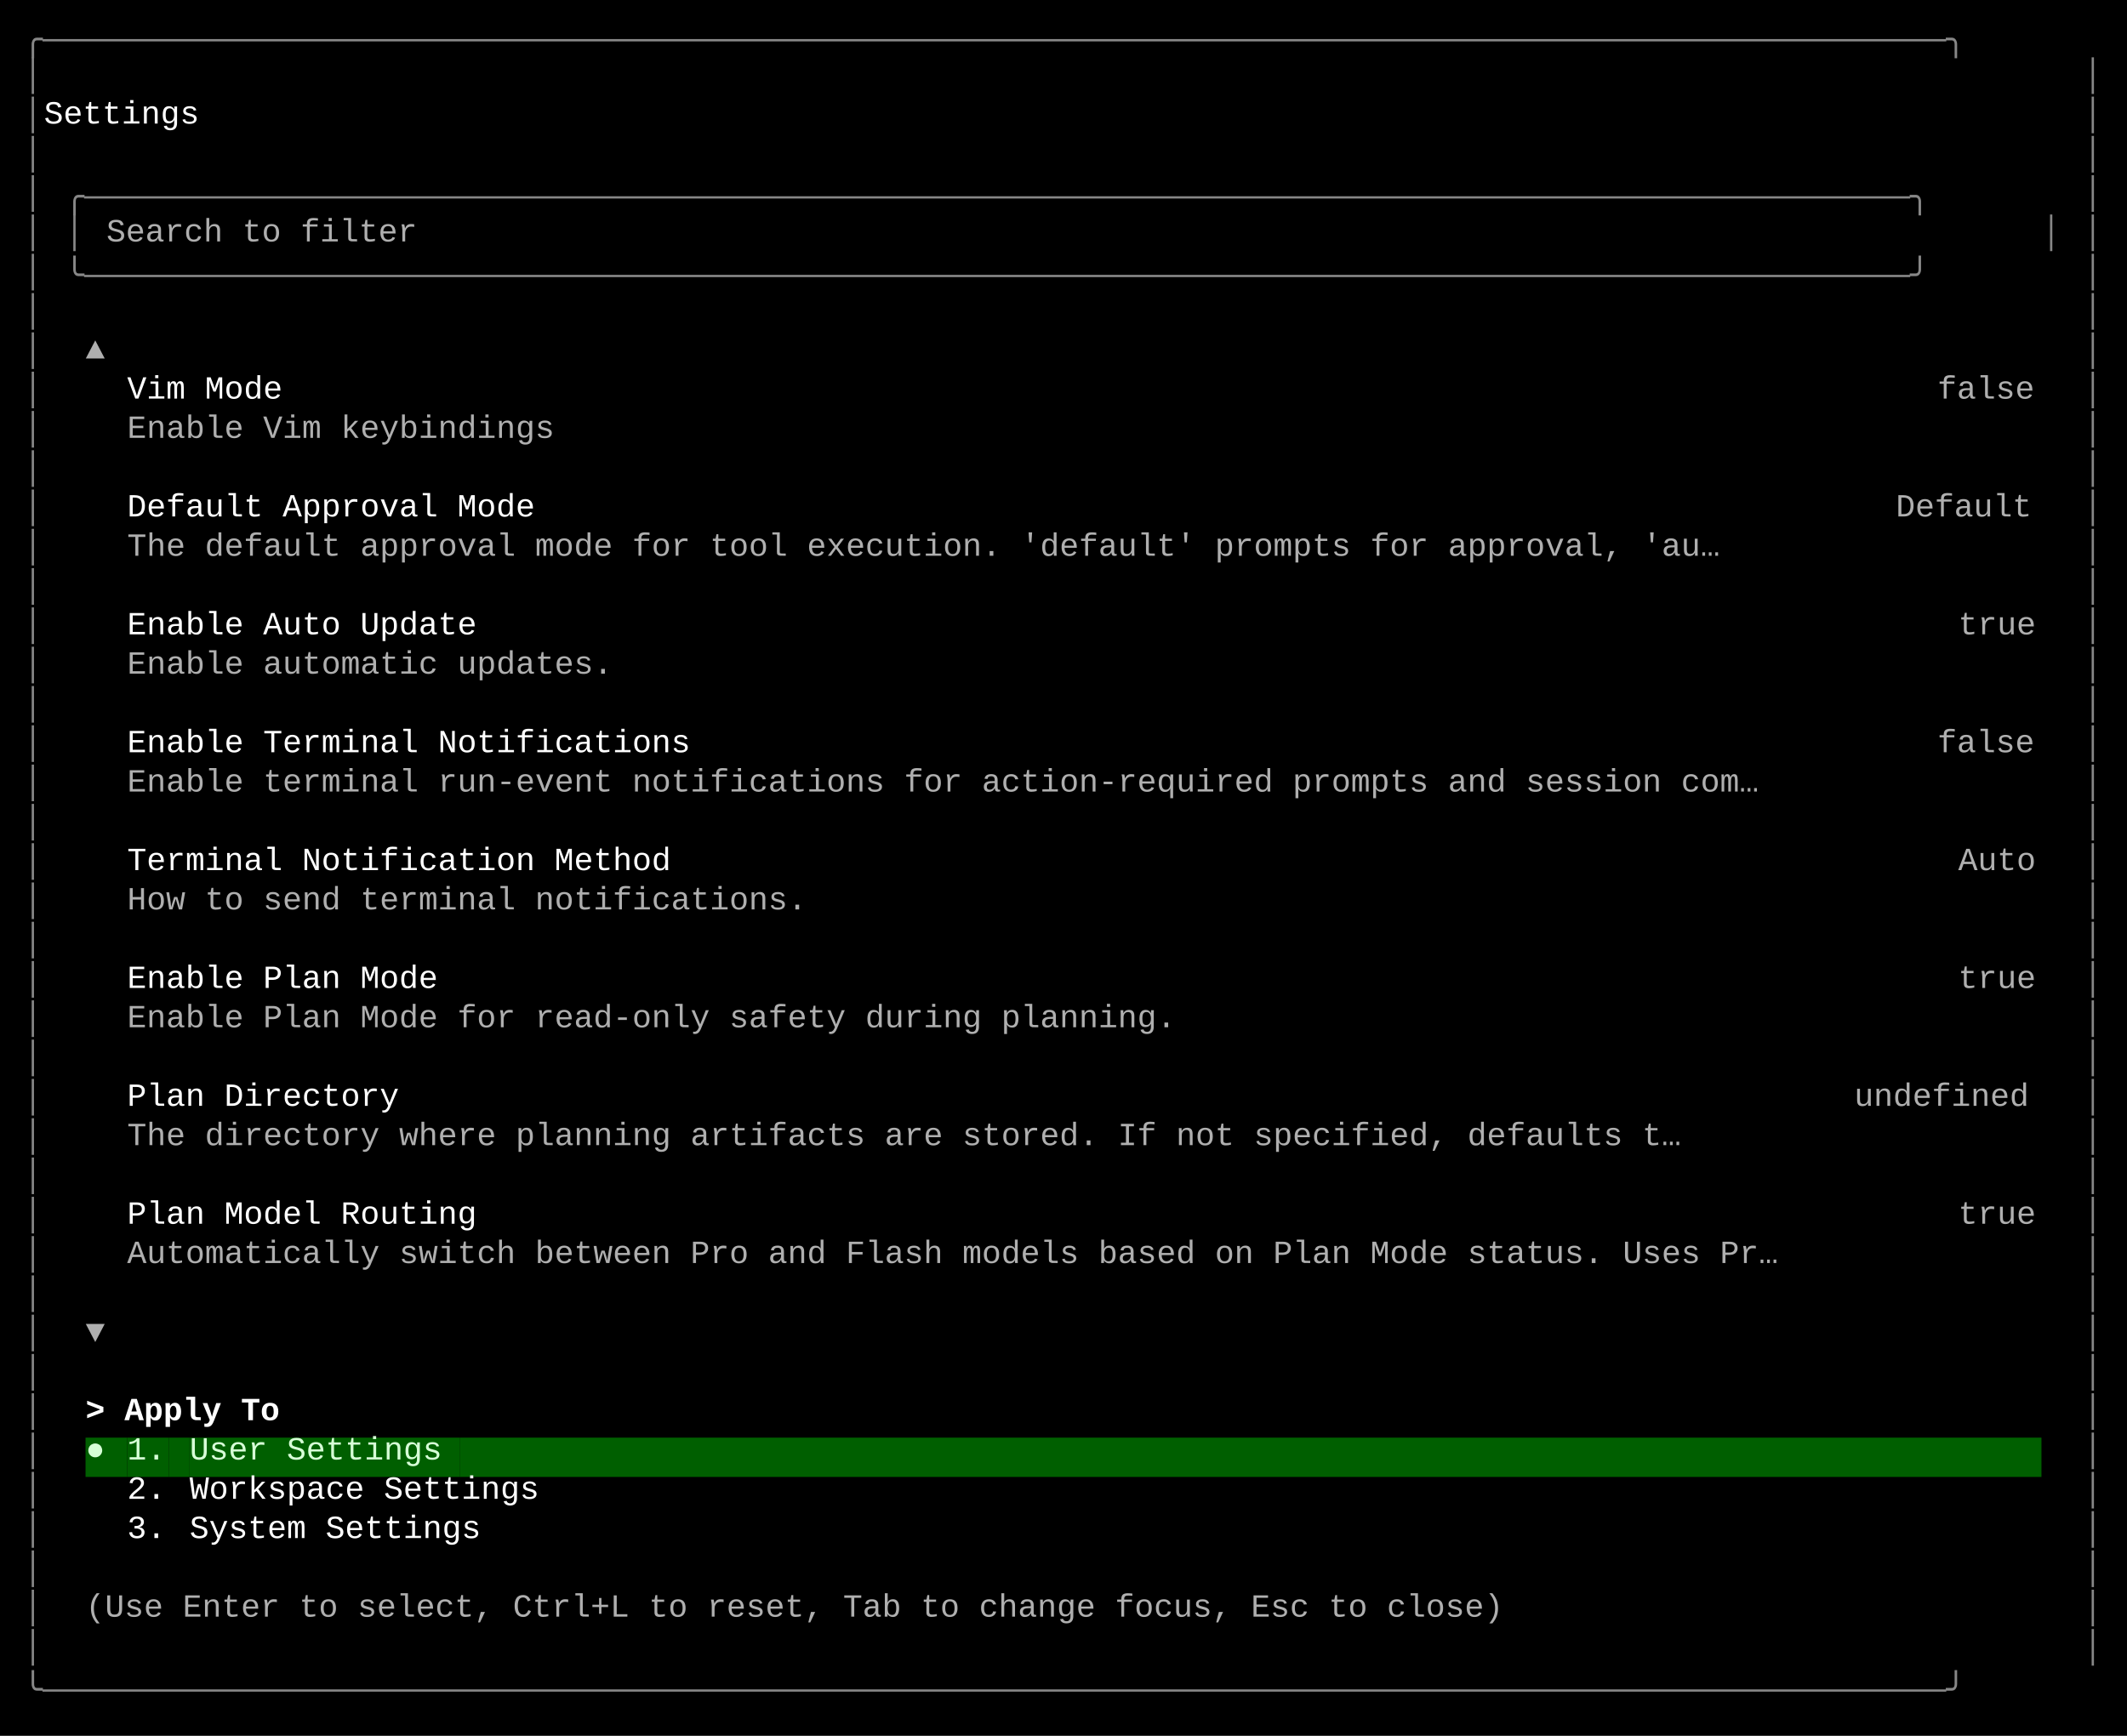
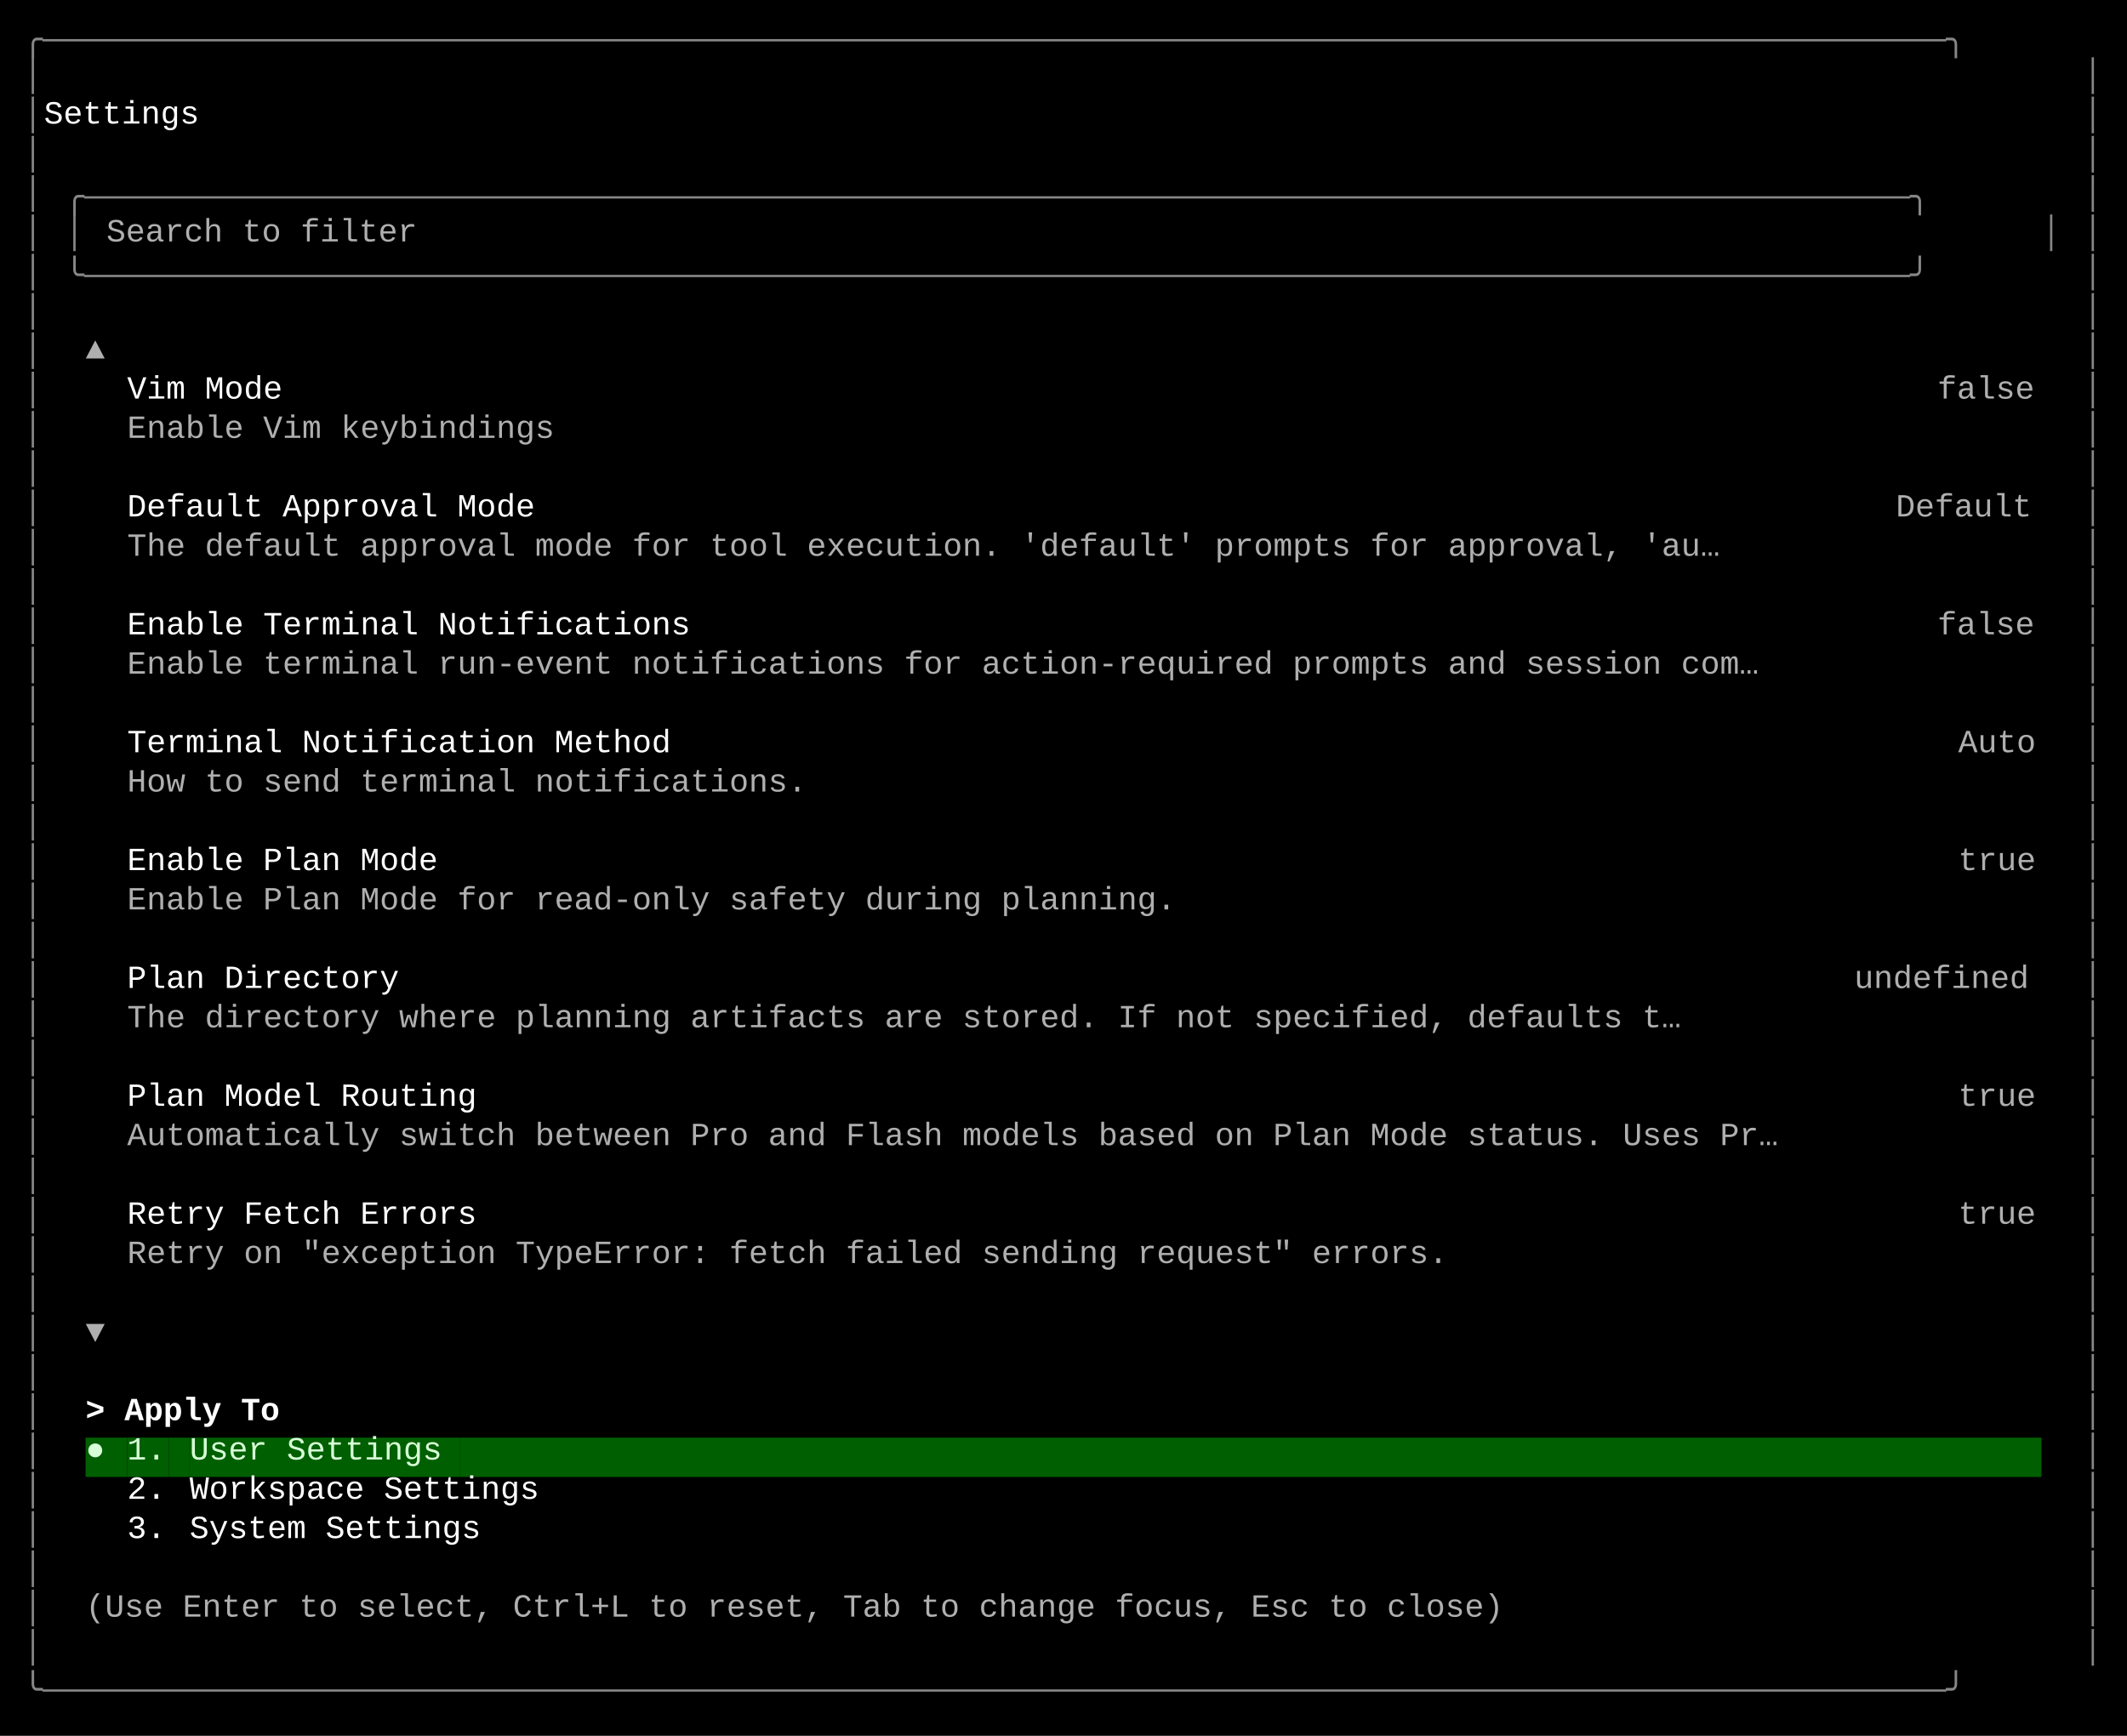
<svg xmlns="http://www.w3.org/2000/svg" width="920" height="751" viewBox="0 0 920 751">
  <style>
    text { font-family: Consolas, "Courier New", monospace; font-size: 14px; dominant-baseline: text-before-edge; white-space: pre; }
  </style>
  <rect width="920" height="751" fill="#000000" />
  <g transform="translate(10, 10)">
    <text x="0" y="2" fill="#878787" textLength="900" lengthAdjust="spacingAndGlyphs">╭──────────────────────────────────────────────────────────────────────────────────────────────────╮</text>
    <text x="0" y="19" fill="#878787" textLength="9" lengthAdjust="spacingAndGlyphs">│</text>
    <text x="891" y="19" fill="#878787" textLength="9" lengthAdjust="spacingAndGlyphs">│</text>
    <text x="0" y="36" fill="#878787" textLength="9" lengthAdjust="spacingAndGlyphs">│</text>
    <text x="9" y="36" fill="#ffffff" textLength="882" lengthAdjust="spacingAndGlyphs">    Settings                                                                                      </text>
    <text x="891" y="36" fill="#878787" textLength="9" lengthAdjust="spacingAndGlyphs">│</text>
    <text x="0" y="53" fill="#878787" textLength="9" lengthAdjust="spacingAndGlyphs">│</text>
    <text x="891" y="53" fill="#878787" textLength="9" lengthAdjust="spacingAndGlyphs">│</text>
    <text x="0" y="70" fill="#878787" textLength="9" lengthAdjust="spacingAndGlyphs">│</text>
    <text x="18" y="70" fill="#878787" textLength="864" lengthAdjust="spacingAndGlyphs">╭──────────────────────────────────────────────────────────────────────────────────────────────╮</text>
    <text x="891" y="70" fill="#878787" textLength="9" lengthAdjust="spacingAndGlyphs">│</text>
    <text x="0" y="87" fill="#878787" textLength="9" lengthAdjust="spacingAndGlyphs">│</text>
    <text x="18" y="87" fill="#878787" textLength="9" lengthAdjust="spacingAndGlyphs">│</text>
    <text x="36" y="87" fill="#afafaf" textLength="144" lengthAdjust="spacingAndGlyphs">Search to filter</text>
    <text x="873" y="87" fill="#878787" textLength="9" lengthAdjust="spacingAndGlyphs">│</text>
    <text x="891" y="87" fill="#878787" textLength="9" lengthAdjust="spacingAndGlyphs">│</text>
    <text x="0" y="104" fill="#878787" textLength="9" lengthAdjust="spacingAndGlyphs">│</text>
    <text x="18" y="104" fill="#878787" textLength="864" lengthAdjust="spacingAndGlyphs">╰──────────────────────────────────────────────────────────────────────────────────────────────╯</text>
    <text x="891" y="104" fill="#878787" textLength="9" lengthAdjust="spacingAndGlyphs">│</text>
    <text x="0" y="121" fill="#878787" textLength="9" lengthAdjust="spacingAndGlyphs">│</text>
    <text x="891" y="121" fill="#878787" textLength="9" lengthAdjust="spacingAndGlyphs">│</text>
    <text x="0" y="138" fill="#878787" textLength="9" lengthAdjust="spacingAndGlyphs">│</text>
    <text x="27" y="138" fill="#afafaf" textLength="9" lengthAdjust="spacingAndGlyphs">▲</text>
    <text x="891" y="138" fill="#878787" textLength="9" lengthAdjust="spacingAndGlyphs">│</text>
    <text x="0" y="155" fill="#878787" textLength="9" lengthAdjust="spacingAndGlyphs">│</text>
    <text x="45" y="155" fill="#ffffff" textLength="72" lengthAdjust="spacingAndGlyphs">Vim Mode</text>
    <text x="828" y="155" fill="#afafaf" textLength="45" lengthAdjust="spacingAndGlyphs">false</text>
    <text x="891" y="155" fill="#878787" textLength="9" lengthAdjust="spacingAndGlyphs">│</text>
    <text x="0" y="172" fill="#878787" textLength="9" lengthAdjust="spacingAndGlyphs">│</text>
    <text x="45" y="172" fill="#afafaf" textLength="198" lengthAdjust="spacingAndGlyphs">Enable Vim keybindings</text>
    <text x="891" y="172" fill="#878787" textLength="9" lengthAdjust="spacingAndGlyphs">│</text>
    <text x="0" y="189" fill="#878787" textLength="9" lengthAdjust="spacingAndGlyphs">│</text>
    <text x="891" y="189" fill="#878787" textLength="9" lengthAdjust="spacingAndGlyphs">│</text>
    <text x="0" y="206" fill="#878787" textLength="9" lengthAdjust="spacingAndGlyphs">│</text>
    <text x="45" y="206" fill="#ffffff" textLength="189" lengthAdjust="spacingAndGlyphs">Default Approval Mode</text>
    <text x="810" y="206" fill="#afafaf" textLength="63" lengthAdjust="spacingAndGlyphs">Default</text>
    <text x="891" y="206" fill="#878787" textLength="9" lengthAdjust="spacingAndGlyphs">│</text>
    <text x="0" y="223" fill="#878787" textLength="9" lengthAdjust="spacingAndGlyphs">│</text>
    <text x="45" y="223" fill="#afafaf" textLength="738" lengthAdjust="spacingAndGlyphs">The default approval mode for tool execution. 'default' prompts for approval, 'au…</text>
    <text x="891" y="223" fill="#878787" textLength="9" lengthAdjust="spacingAndGlyphs">│</text>
    <text x="0" y="240" fill="#878787" textLength="9" lengthAdjust="spacingAndGlyphs">│</text>
    <text x="891" y="240" fill="#878787" textLength="9" lengthAdjust="spacingAndGlyphs">│</text>
    <text x="0" y="257" fill="#878787" textLength="9" lengthAdjust="spacingAndGlyphs">│</text>
-     <text x="45" y="257" fill="#ffffff" textLength="162" lengthAdjust="spacingAndGlyphs">Enable Auto Update</text>
-     <text x="837" y="257" fill="#afafaf" textLength="36" lengthAdjust="spacingAndGlyphs">true</text>
+     <text x="45" y="257" fill="#ffffff" textLength="261" lengthAdjust="spacingAndGlyphs">Enable Terminal Notifications</text>
+     <text x="828" y="257" fill="#afafaf" textLength="45" lengthAdjust="spacingAndGlyphs">false</text>
    <text x="891" y="257" fill="#878787" textLength="9" lengthAdjust="spacingAndGlyphs">│</text>
    <text x="0" y="274" fill="#878787" textLength="9" lengthAdjust="spacingAndGlyphs">│</text>
-     <text x="45" y="274" fill="#afafaf" textLength="225" lengthAdjust="spacingAndGlyphs">Enable automatic updates.</text>
+     <text x="45" y="274" fill="#afafaf" textLength="756" lengthAdjust="spacingAndGlyphs">Enable terminal run-event notifications for action-required prompts and session com…</text>
    <text x="891" y="274" fill="#878787" textLength="9" lengthAdjust="spacingAndGlyphs">│</text>
    <text x="0" y="291" fill="#878787" textLength="9" lengthAdjust="spacingAndGlyphs">│</text>
    <text x="891" y="291" fill="#878787" textLength="9" lengthAdjust="spacingAndGlyphs">│</text>
    <text x="0" y="308" fill="#878787" textLength="9" lengthAdjust="spacingAndGlyphs">│</text>
-     <text x="45" y="308" fill="#ffffff" textLength="261" lengthAdjust="spacingAndGlyphs">Enable Terminal Notifications</text>
-     <text x="828" y="308" fill="#afafaf" textLength="45" lengthAdjust="spacingAndGlyphs">false</text>
+     <text x="45" y="308" fill="#ffffff" textLength="252" lengthAdjust="spacingAndGlyphs">Terminal Notification Method</text>
+     <text x="837" y="308" fill="#afafaf" textLength="36" lengthAdjust="spacingAndGlyphs">Auto</text>
    <text x="891" y="308" fill="#878787" textLength="9" lengthAdjust="spacingAndGlyphs">│</text>
    <text x="0" y="325" fill="#878787" textLength="9" lengthAdjust="spacingAndGlyphs">│</text>
-     <text x="45" y="325" fill="#afafaf" textLength="756" lengthAdjust="spacingAndGlyphs">Enable terminal run-event notifications for action-required prompts and session com…</text>
+     <text x="45" y="325" fill="#afafaf" textLength="315" lengthAdjust="spacingAndGlyphs">How to send terminal notifications.</text>
    <text x="891" y="325" fill="#878787" textLength="9" lengthAdjust="spacingAndGlyphs">│</text>
    <text x="0" y="342" fill="#878787" textLength="9" lengthAdjust="spacingAndGlyphs">│</text>
    <text x="891" y="342" fill="#878787" textLength="9" lengthAdjust="spacingAndGlyphs">│</text>
    <text x="0" y="359" fill="#878787" textLength="9" lengthAdjust="spacingAndGlyphs">│</text>
-     <text x="45" y="359" fill="#ffffff" textLength="252" lengthAdjust="spacingAndGlyphs">Terminal Notification Method</text>
-     <text x="837" y="359" fill="#afafaf" textLength="36" lengthAdjust="spacingAndGlyphs">Auto</text>
+     <text x="45" y="359" fill="#ffffff" textLength="144" lengthAdjust="spacingAndGlyphs">Enable Plan Mode</text>
+     <text x="837" y="359" fill="#afafaf" textLength="36" lengthAdjust="spacingAndGlyphs">true</text>
    <text x="891" y="359" fill="#878787" textLength="9" lengthAdjust="spacingAndGlyphs">│</text>
    <text x="0" y="376" fill="#878787" textLength="9" lengthAdjust="spacingAndGlyphs">│</text>
-     <text x="45" y="376" fill="#afafaf" textLength="315" lengthAdjust="spacingAndGlyphs">How to send terminal notifications.</text>
+     <text x="45" y="376" fill="#afafaf" textLength="486" lengthAdjust="spacingAndGlyphs">Enable Plan Mode for read-only safety during planning.</text>
    <text x="891" y="376" fill="#878787" textLength="9" lengthAdjust="spacingAndGlyphs">│</text>
    <text x="0" y="393" fill="#878787" textLength="9" lengthAdjust="spacingAndGlyphs">│</text>
    <text x="891" y="393" fill="#878787" textLength="9" lengthAdjust="spacingAndGlyphs">│</text>
    <text x="0" y="410" fill="#878787" textLength="9" lengthAdjust="spacingAndGlyphs">│</text>
-     <text x="45" y="410" fill="#ffffff" textLength="144" lengthAdjust="spacingAndGlyphs">Enable Plan Mode</text>
-     <text x="837" y="410" fill="#afafaf" textLength="36" lengthAdjust="spacingAndGlyphs">true</text>
+     <text x="45" y="410" fill="#ffffff" textLength="126" lengthAdjust="spacingAndGlyphs">Plan Directory</text>
+     <text x="792" y="410" fill="#afafaf" textLength="81" lengthAdjust="spacingAndGlyphs">undefined</text>
    <text x="891" y="410" fill="#878787" textLength="9" lengthAdjust="spacingAndGlyphs">│</text>
    <text x="0" y="427" fill="#878787" textLength="9" lengthAdjust="spacingAndGlyphs">│</text>
-     <text x="45" y="427" fill="#afafaf" textLength="486" lengthAdjust="spacingAndGlyphs">Enable Plan Mode for read-only safety during planning.</text>
+     <text x="45" y="427" fill="#afafaf" textLength="720" lengthAdjust="spacingAndGlyphs">The directory where planning artifacts are stored. If not specified, defaults t…</text>
    <text x="891" y="427" fill="#878787" textLength="9" lengthAdjust="spacingAndGlyphs">│</text>
    <text x="0" y="444" fill="#878787" textLength="9" lengthAdjust="spacingAndGlyphs">│</text>
    <text x="891" y="444" fill="#878787" textLength="9" lengthAdjust="spacingAndGlyphs">│</text>
    <text x="0" y="461" fill="#878787" textLength="9" lengthAdjust="spacingAndGlyphs">│</text>
-     <text x="45" y="461" fill="#ffffff" textLength="126" lengthAdjust="spacingAndGlyphs">Plan Directory</text>
-     <text x="792" y="461" fill="#afafaf" textLength="81" lengthAdjust="spacingAndGlyphs">undefined</text>
+     <text x="45" y="461" fill="#ffffff" textLength="162" lengthAdjust="spacingAndGlyphs">Plan Model Routing</text>
+     <text x="837" y="461" fill="#afafaf" textLength="36" lengthAdjust="spacingAndGlyphs">true</text>
    <text x="891" y="461" fill="#878787" textLength="9" lengthAdjust="spacingAndGlyphs">│</text>
    <text x="0" y="478" fill="#878787" textLength="9" lengthAdjust="spacingAndGlyphs">│</text>
-     <text x="45" y="478" fill="#afafaf" textLength="720" lengthAdjust="spacingAndGlyphs">The directory where planning artifacts are stored. If not specified, defaults t…</text>
+     <text x="45" y="478" fill="#afafaf" textLength="765" lengthAdjust="spacingAndGlyphs">Automatically switch between Pro and Flash models based on Plan Mode status. Uses Pr…</text>
    <text x="891" y="478" fill="#878787" textLength="9" lengthAdjust="spacingAndGlyphs">│</text>
    <text x="0" y="495" fill="#878787" textLength="9" lengthAdjust="spacingAndGlyphs">│</text>
    <text x="891" y="495" fill="#878787" textLength="9" lengthAdjust="spacingAndGlyphs">│</text>
    <text x="0" y="512" fill="#878787" textLength="9" lengthAdjust="spacingAndGlyphs">│</text>
-     <text x="45" y="512" fill="#ffffff" textLength="162" lengthAdjust="spacingAndGlyphs">Plan Model Routing</text>
+     <text x="45" y="512" fill="#ffffff" textLength="162" lengthAdjust="spacingAndGlyphs">Retry Fetch Errors</text>
    <text x="837" y="512" fill="#afafaf" textLength="36" lengthAdjust="spacingAndGlyphs">true</text>
    <text x="891" y="512" fill="#878787" textLength="9" lengthAdjust="spacingAndGlyphs">│</text>
    <text x="0" y="529" fill="#878787" textLength="9" lengthAdjust="spacingAndGlyphs">│</text>
-     <text x="45" y="529" fill="#afafaf" textLength="765" lengthAdjust="spacingAndGlyphs">Automatically switch between Pro and Flash models based on Plan Mode status. Uses Pr…</text>
+     <text x="45" y="529" fill="#afafaf" textLength="612" lengthAdjust="spacingAndGlyphs">Retry on "exception TypeError: fetch failed sending request" errors.</text>
    <text x="891" y="529" fill="#878787" textLength="9" lengthAdjust="spacingAndGlyphs">│</text>
    <text x="0" y="546" fill="#878787" textLength="9" lengthAdjust="spacingAndGlyphs">│</text>
    <text x="891" y="546" fill="#878787" textLength="9" lengthAdjust="spacingAndGlyphs">│</text>
    <text x="0" y="563" fill="#878787" textLength="9" lengthAdjust="spacingAndGlyphs">│</text>
    <text x="27" y="563" fill="#afafaf" textLength="9" lengthAdjust="spacingAndGlyphs">▼</text>
    <text x="891" y="563" fill="#878787" textLength="9" lengthAdjust="spacingAndGlyphs">│</text>
    <text x="0" y="580" fill="#878787" textLength="9" lengthAdjust="spacingAndGlyphs">│</text>
    <text x="891" y="580" fill="#878787" textLength="9" lengthAdjust="spacingAndGlyphs">│</text>
    <text x="0" y="597" fill="#878787" textLength="9" lengthAdjust="spacingAndGlyphs">│</text>
    <text x="27" y="597" fill="#ffffff" textLength="90" lengthAdjust="spacingAndGlyphs" font-weight="bold">&gt; Apply To</text>
    <text x="891" y="597" fill="#878787" textLength="9" lengthAdjust="spacingAndGlyphs">│</text>
    <text x="0" y="614" fill="#878787" textLength="9" lengthAdjust="spacingAndGlyphs">│</text>
    <rect x="27" y="612" width="9" height="17" fill="#005f00" />
    <text x="27" y="614" fill="#d7ffd7" textLength="9" lengthAdjust="spacingAndGlyphs">●</text>
    <rect x="36" y="612" width="9" height="17" fill="#005f00" />
    <rect x="45" y="612" width="18" height="17" fill="#005f00" />
    <text x="45" y="614" fill="#d7ffd7" textLength="18" lengthAdjust="spacingAndGlyphs">1.</text>
    <rect x="63" y="612" width="9" height="17" fill="#005f00" />
    <rect x="72" y="612" width="117" height="17" fill="#005f00" />
    <text x="72" y="614" fill="#d7ffd7" textLength="117" lengthAdjust="spacingAndGlyphs">User Settings</text>
    <rect x="189" y="612" width="684" height="17" fill="#005f00" />
    <text x="891" y="614" fill="#878787" textLength="9" lengthAdjust="spacingAndGlyphs">│</text>
    <text x="0" y="631" fill="#878787" textLength="9" lengthAdjust="spacingAndGlyphs">│</text>
    <text x="45" y="631" fill="#ffffff" textLength="18" lengthAdjust="spacingAndGlyphs">2.</text>
    <text x="72" y="631" fill="#ffffff" textLength="162" lengthAdjust="spacingAndGlyphs">Workspace Settings</text>
    <text x="891" y="631" fill="#878787" textLength="9" lengthAdjust="spacingAndGlyphs">│</text>
    <text x="0" y="648" fill="#878787" textLength="9" lengthAdjust="spacingAndGlyphs">│</text>
    <text x="45" y="648" fill="#ffffff" textLength="18" lengthAdjust="spacingAndGlyphs">3.</text>
    <text x="72" y="648" fill="#ffffff" textLength="135" lengthAdjust="spacingAndGlyphs">System Settings</text>
    <text x="891" y="648" fill="#878787" textLength="9" lengthAdjust="spacingAndGlyphs">│</text>
    <text x="0" y="665" fill="#878787" textLength="9" lengthAdjust="spacingAndGlyphs">│</text>
    <text x="891" y="665" fill="#878787" textLength="9" lengthAdjust="spacingAndGlyphs">│</text>
    <text x="0" y="682" fill="#878787" textLength="9" lengthAdjust="spacingAndGlyphs">│</text>
    <text x="27" y="682" fill="#afafaf" textLength="657" lengthAdjust="spacingAndGlyphs">(Use Enter to select, Ctrl+L to reset, Tab to change focus, Esc to close)</text>
    <text x="891" y="682" fill="#878787" textLength="9" lengthAdjust="spacingAndGlyphs">│</text>
    <text x="0" y="699" fill="#878787" textLength="9" lengthAdjust="spacingAndGlyphs">│</text>
    <text x="891" y="699" fill="#878787" textLength="9" lengthAdjust="spacingAndGlyphs">│</text>
    <text x="0" y="716" fill="#878787" textLength="900" lengthAdjust="spacingAndGlyphs">╰──────────────────────────────────────────────────────────────────────────────────────────────────╯</text>
  </g>
</svg>
